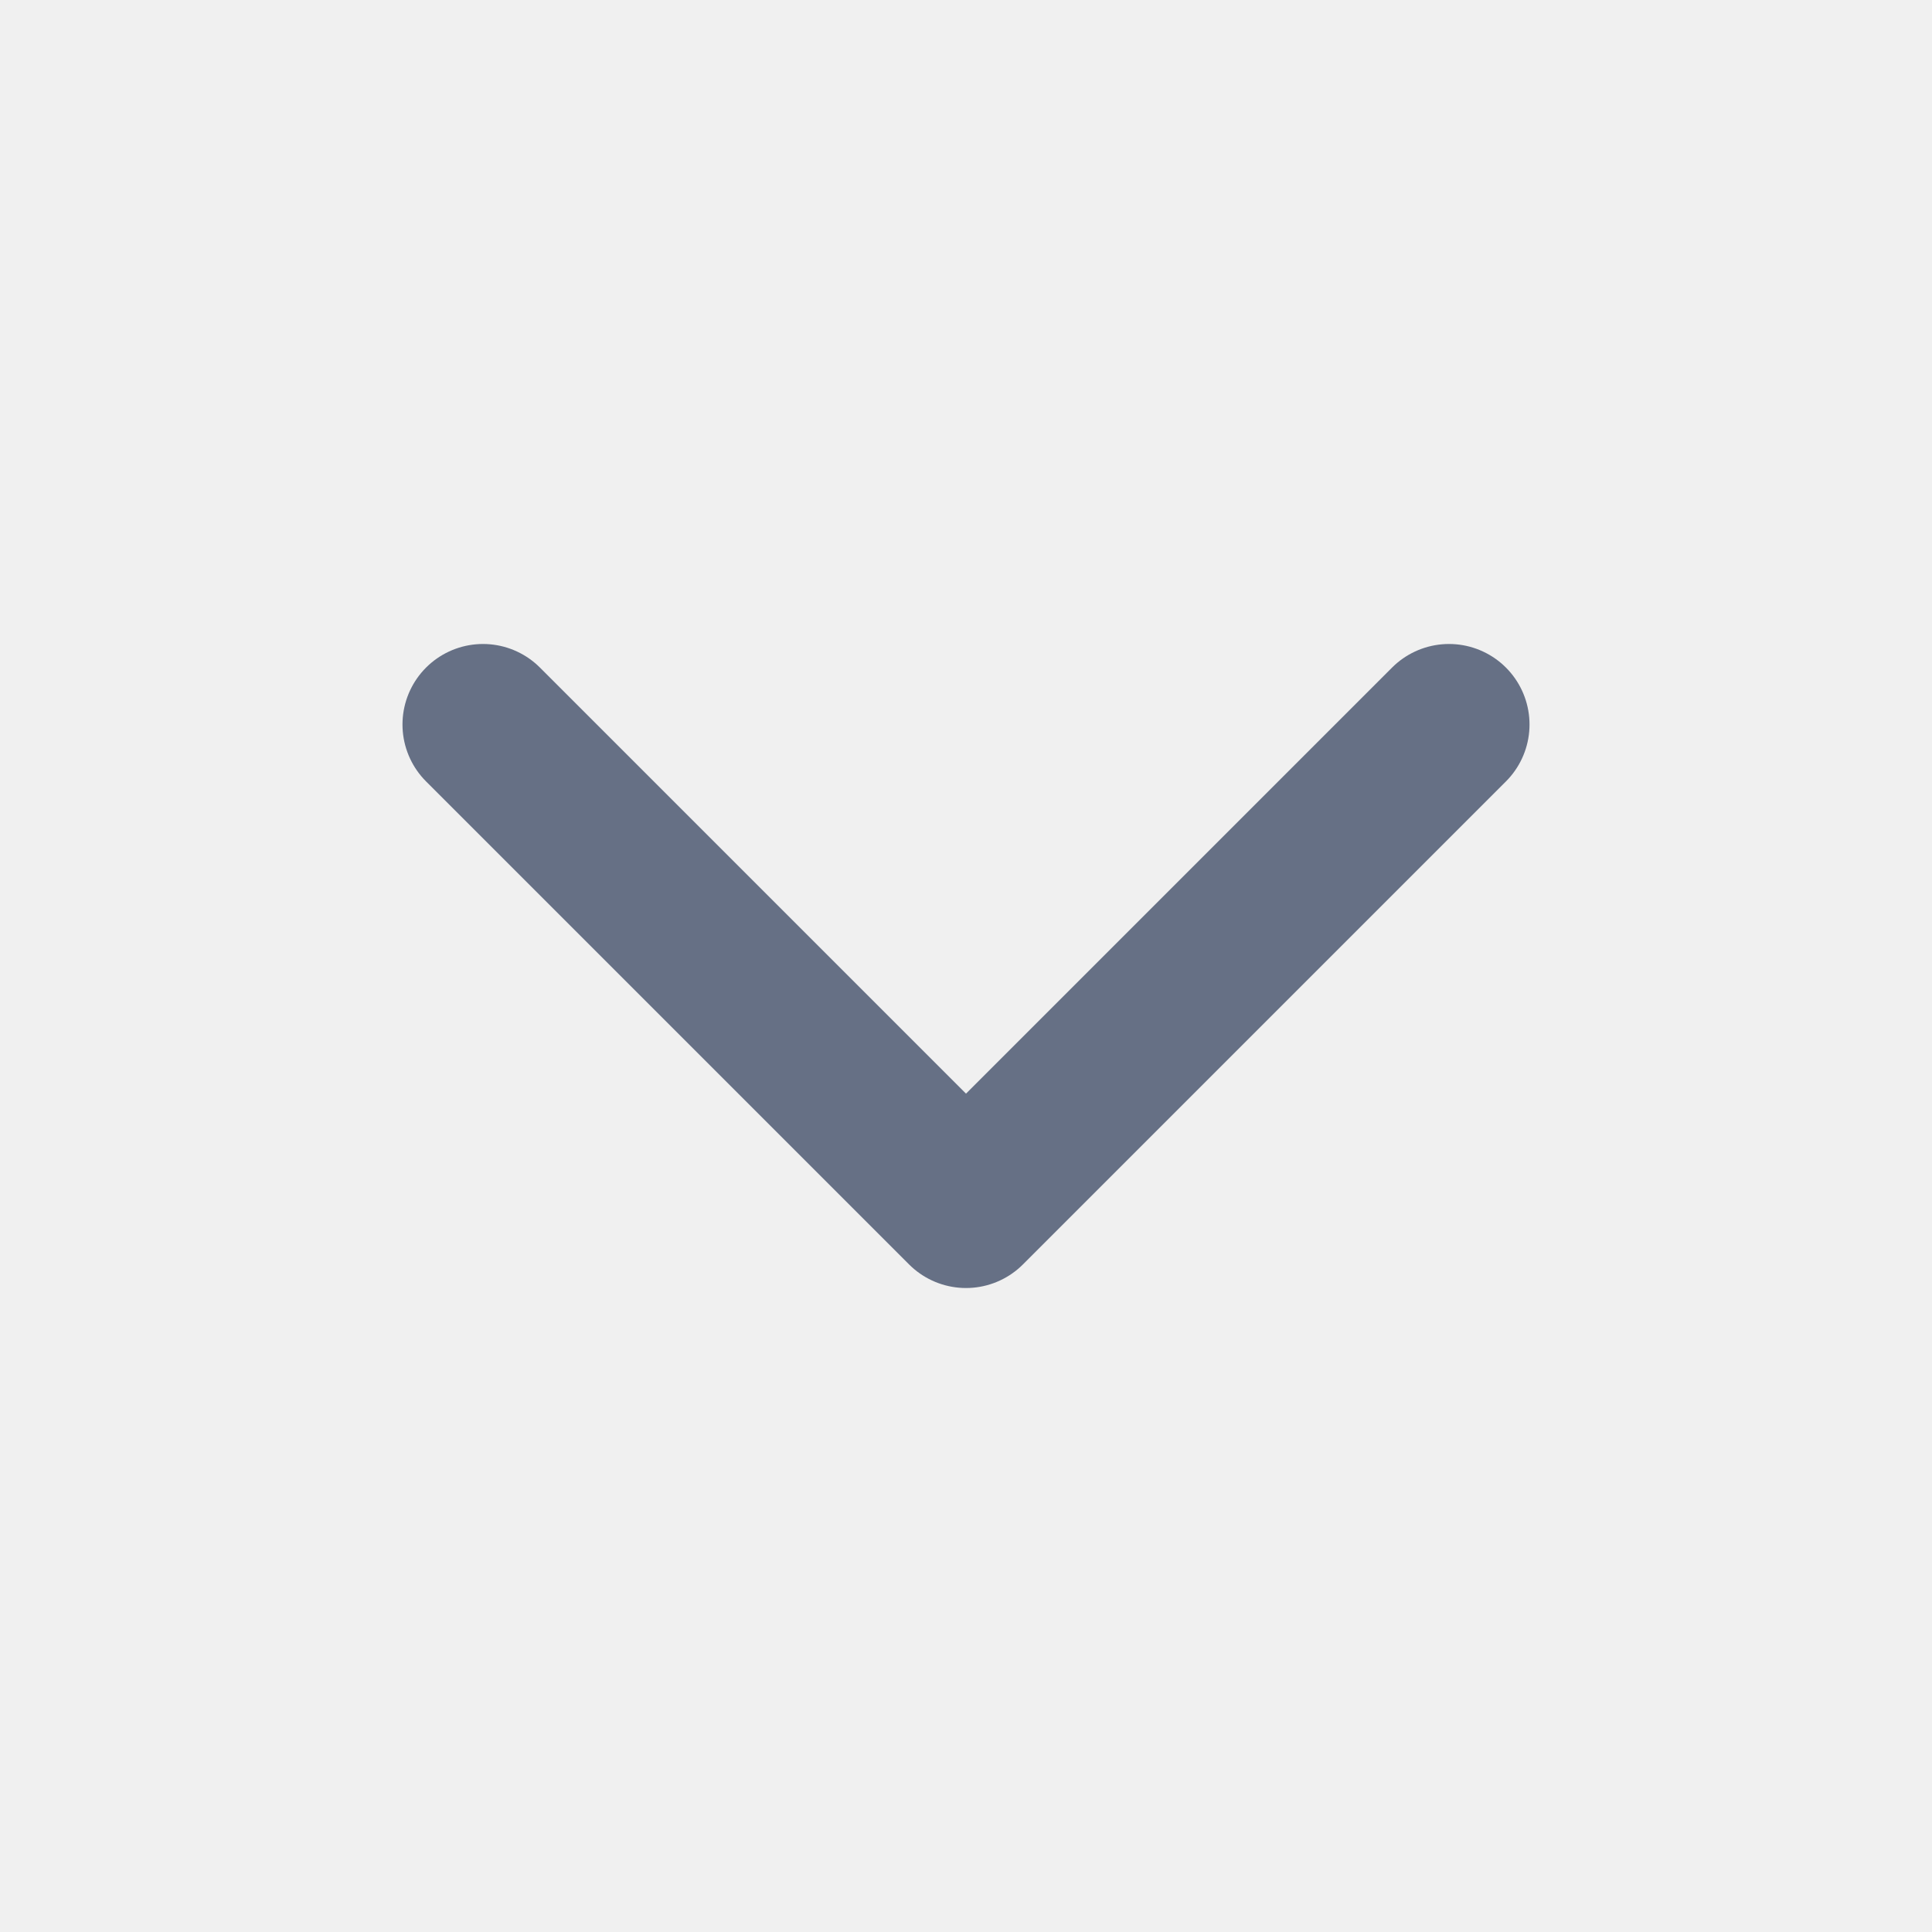
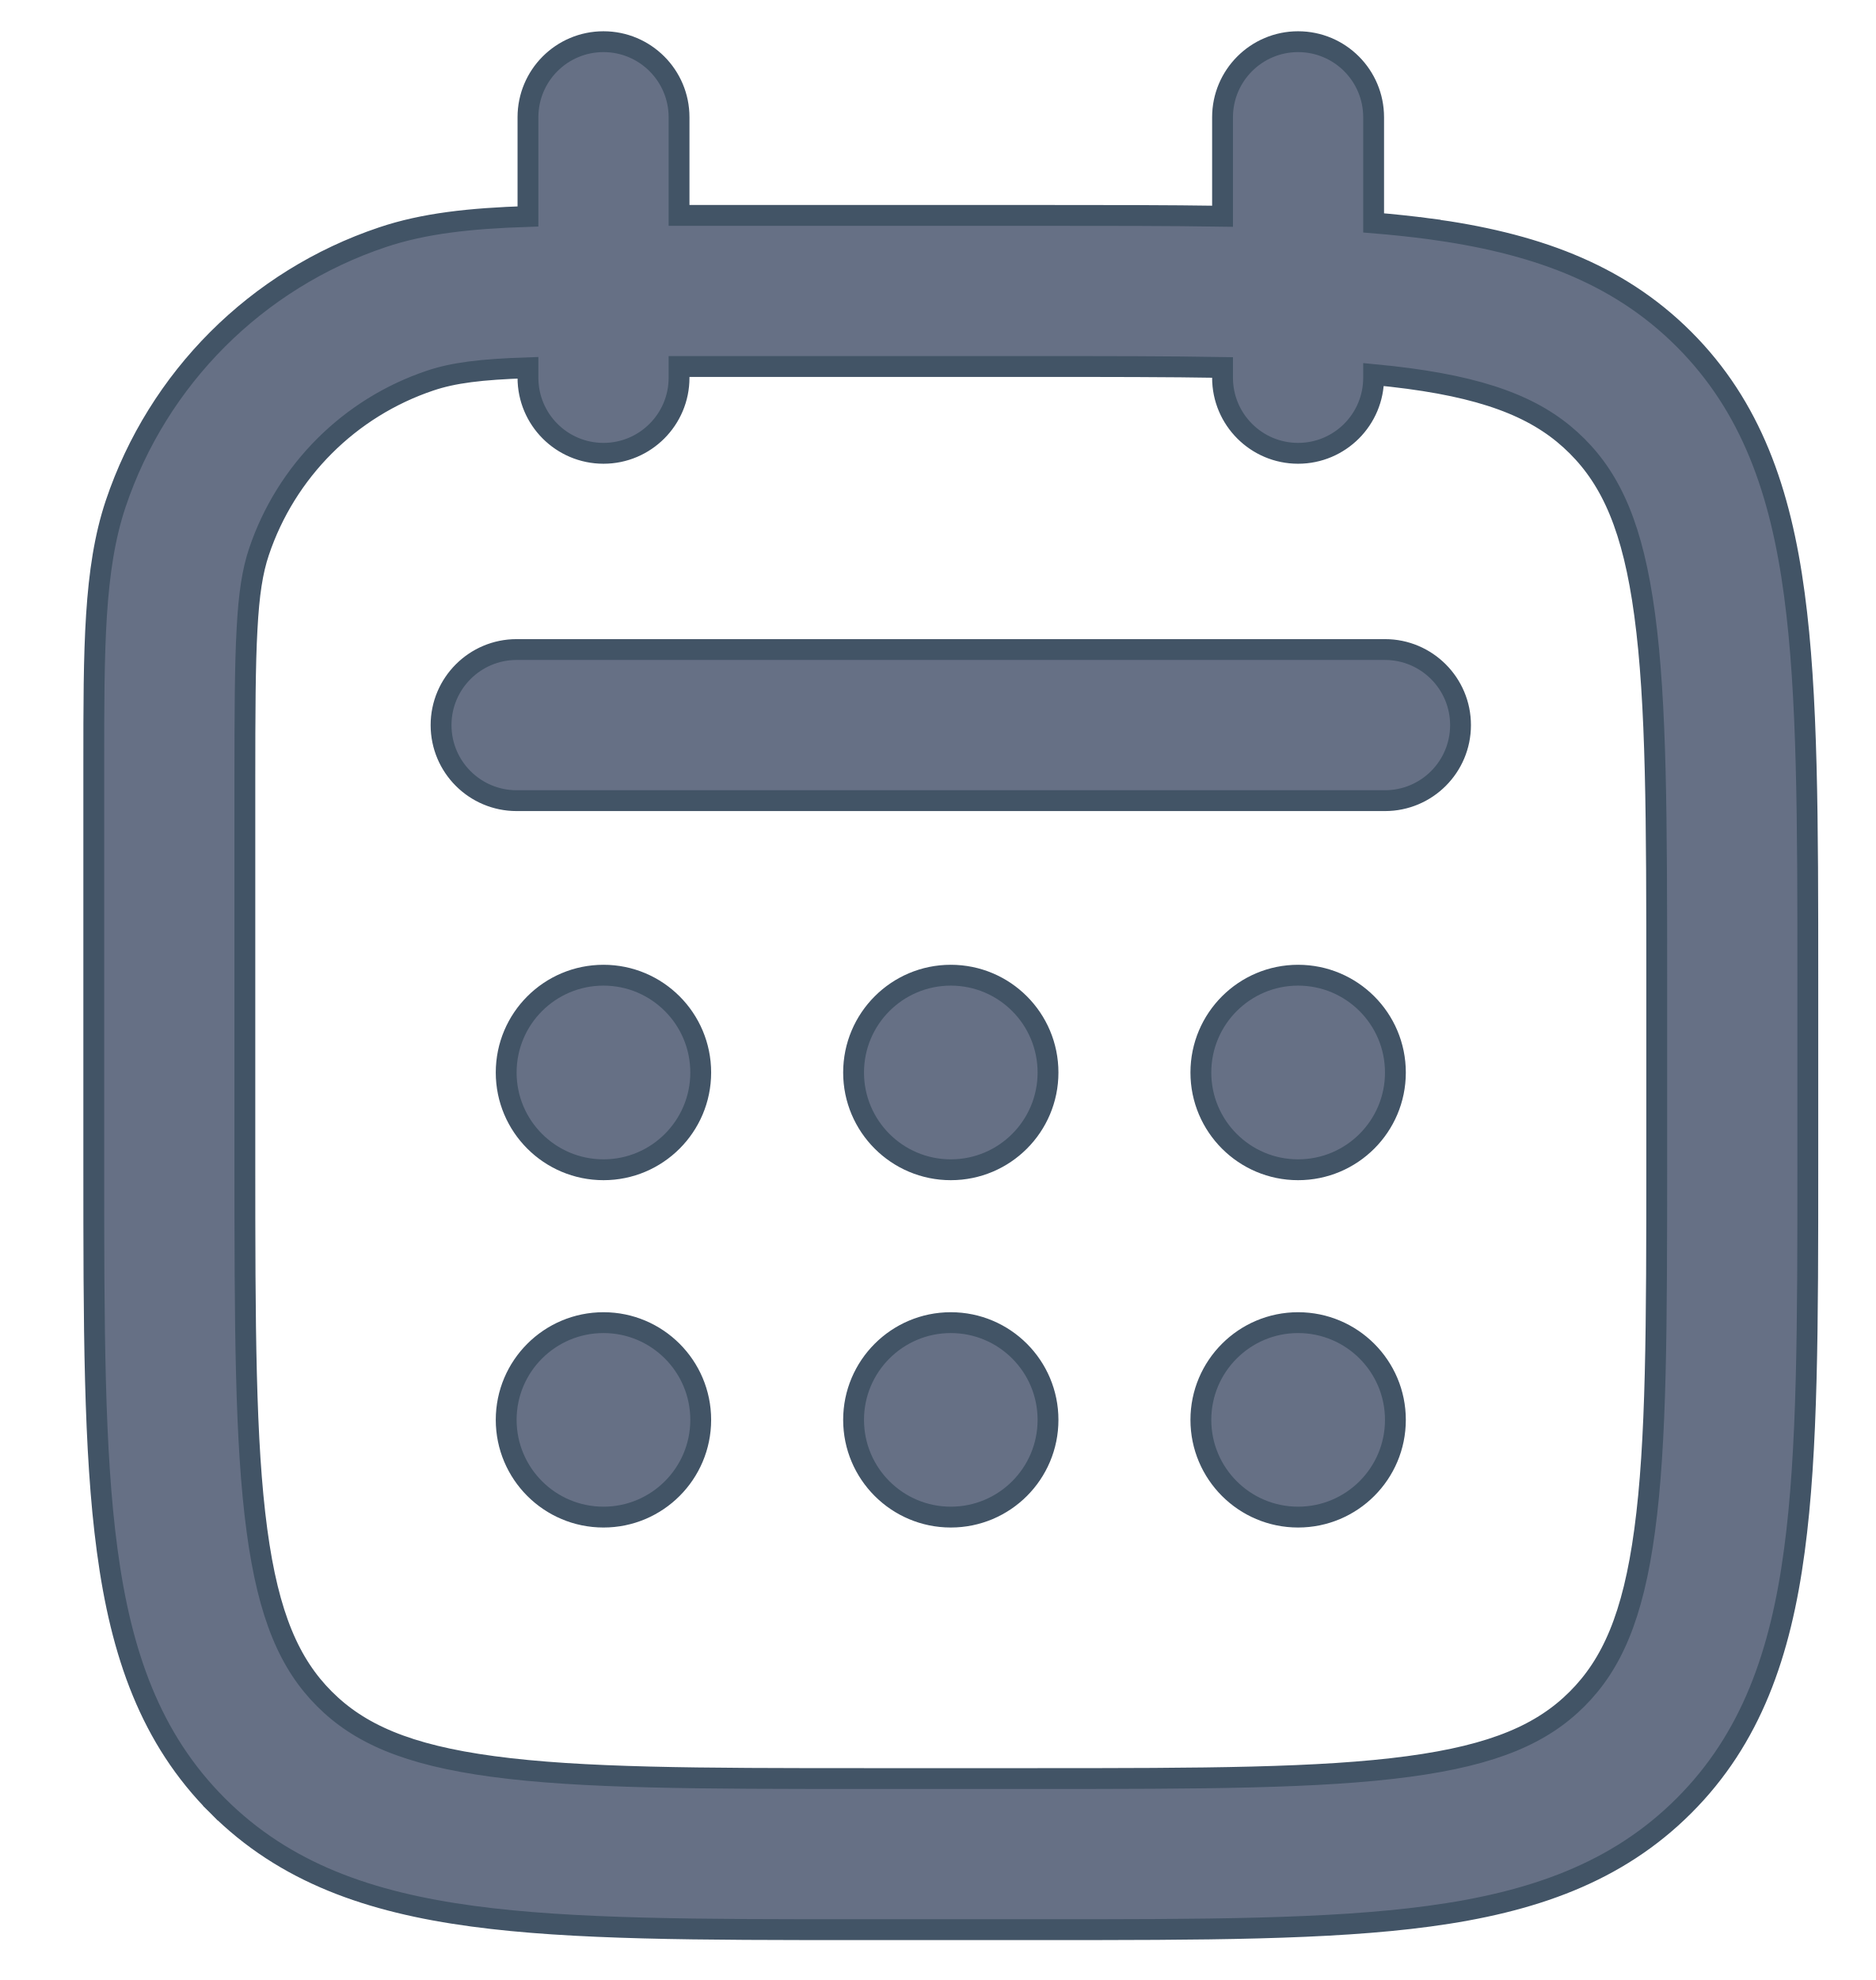
- <svg xmlns="http://www.w3.org/2000/svg" width="20" height="20" viewBox="0 0 20 20" fill="none">
-   <path d="M5 7.5L10 12.5L15 7.5" stroke="#667085" stroke-width="1.667" stroke-linecap="round" stroke-linejoin="round" />
+ <svg xmlns="http://www.w3.org/2000/svg" width="18" height="19" viewBox="0 0 18 19" fill="none">
+   <rect width="18" height="19" fill="#1F1F1F" />
+   <g clip-path="url(#clip0_0_1)">
+     <rect width="1440" height="884" transform="translate(-1213 -652)" fill="white" />
+     <g filter="url(#filter0_d_0_1)">
+       <path d="M-445 -8C-445 -12.418 -441.418 -16 -437 -16H27C31.418 -16 35 -12.418 35 -8V24C35 28.418 31.418 32 27 32H-437C-441.418 32 -445 28.418 -445 24V-8Z" fill="white" shape-rendering="crispEdges" />
+       <path d="M-444.5 -8C-444.5 -12.142 -441.142 -15.5 -437 -15.5H27C31.142 -15.5 34.5 -12.142 34.5 -8V24C34.5 28.142 31.142 31.5 27 31.5H-437C-441.142 31.5 -444.5 28.142 -444.5 24V-8Z" stroke="#D0D5DD" shape-rendering="crispEdges" />
+     </g>
+     <path d="M16.161 17.328L16.161 17.328C16.807 16.683 17.089 15.867 17.221 14.879C17.35 13.923 17.35 12.703 17.35 11.177V11.172V11.125V9.458V9.411V9.407C17.35 7.88 17.35 6.661 17.221 5.704C17.089 4.716 16.807 3.901 16.161 3.255L16.161 3.255C15.516 2.61 14.701 2.328 13.713 2.195L13.699 2.294L13.713 2.195C13.544 2.173 13.368 2.154 13.183 2.139V1.125C13.183 0.725 12.859 0.4 12.458 0.4C12.058 0.4 11.733 0.725 11.733 1.125V2.075C11.208 2.067 10.633 2.067 10.005 2.067H9.958H6.517V1.125C6.517 0.725 6.192 0.4 5.792 0.4C5.391 0.4 5.067 0.725 5.067 1.125V2.077C4.511 2.095 4.067 2.143 3.669 2.277C2.462 2.682 1.515 3.629 1.11 4.835C0.9 5.464 0.9 6.213 0.9 7.348L0.9 7.367V7.367L0.9 7.498V7.498V11.125V11.172L0.9 11.179C0.9 12.705 0.9 13.923 1.029 14.879C1.161 15.867 1.443 16.683 2.089 17.328L2.159 17.257L2.089 17.328C2.734 17.973 3.549 18.255 4.538 18.388C5.494 18.517 6.712 18.517 8.237 18.517H8.245H8.292H9.958H10.005H10.013C11.538 18.517 12.757 18.517 13.713 18.388C14.701 18.255 15.516 17.973 16.161 17.328ZM13.183 3.594C13.3 3.605 13.412 3.618 13.519 3.632C14.347 3.743 14.805 3.95 15.136 4.281C15.467 4.612 15.673 5.07 15.784 5.897C15.899 6.746 15.9 7.866 15.9 9.458V11.125C15.9 12.717 15.899 13.838 15.784 14.686C15.673 15.513 15.467 15.972 15.136 16.303C14.805 16.634 14.347 16.84 13.519 16.951C12.671 17.065 11.55 17.067 9.958 17.067H8.292C6.7 17.067 5.579 17.065 4.731 16.951C3.903 16.84 3.445 16.634 3.114 16.303C2.783 15.972 2.577 15.513 2.466 14.686C2.352 13.838 2.35 12.717 2.35 11.125V7.498C2.35 6.833 2.352 6.376 2.371 6.036C2.389 5.697 2.423 5.481 2.485 5.296C2.745 4.521 3.354 3.912 4.129 3.652C4.349 3.578 4.61 3.544 5.067 3.529V3.625C5.067 4.025 5.391 4.35 5.792 4.35C6.192 4.35 6.517 4.025 6.517 3.625V3.517H9.958C10.628 3.517 11.214 3.517 11.733 3.526V3.625C11.733 4.025 12.058 4.35 12.458 4.35C12.859 4.35 13.183 4.025 13.183 3.625V3.594ZM4.958 6.233C4.558 6.233 4.233 6.558 4.233 6.958C4.233 7.359 4.558 7.683 4.958 7.683H13.292C13.692 7.683 14.017 7.359 14.017 6.958C14.017 6.558 13.692 6.233 13.292 6.233H4.958ZM5.792 11.225C6.307 11.225 6.725 10.807 6.725 10.292C6.725 9.776 6.307 9.358 5.792 9.358C5.276 9.358 4.858 9.776 4.858 10.292C4.858 10.807 5.276 11.225 5.792 11.225ZM5.792 14.558C6.307 14.558 6.725 14.14 6.725 13.625C6.725 13.11 6.307 12.692 5.792 12.692C5.276 12.692 4.858 13.11 4.858 13.625C4.858 14.14 5.276 14.558 5.792 14.558ZM9.125 14.558C9.641 14.558 10.058 14.14 10.058 13.625C10.058 13.11 9.641 12.692 9.125 12.692C8.61 12.692 8.192 13.11 8.192 13.625C8.192 14.14 8.61 14.558 9.125 14.558ZM12.458 14.558C12.974 14.558 13.392 14.14 13.392 13.625C13.392 13.11 12.974 12.692 12.458 12.692C11.943 12.692 11.525 13.11 11.525 13.625C11.525 14.14 11.943 14.558 12.458 14.558ZM9.125 11.225C9.641 11.225 10.058 10.807 10.058 10.292C10.058 9.776 9.641 9.358 9.125 9.358C8.61 9.358 8.192 9.776 8.192 10.292C8.192 10.807 8.61 11.225 9.125 11.225ZM12.458 11.225C12.974 11.225 13.392 10.807 13.392 10.292C13.392 9.776 12.974 9.358 12.458 9.358C11.943 9.358 11.525 9.776 11.525 10.292C11.525 10.807 11.943 11.225 12.458 11.225Z" fill="#667085" stroke="#425466" stroke-width="0.2" />
+   </g>
+   <defs>
+     <filter id="filter0_d_0_1" x="-447" y="-17" width="484" height="52" filterUnits="userSpaceOnUse" color-interpolation-filters="sRGB">
+       <feFlood flood-opacity="0" result="BackgroundImageFix" />
+       <feColorMatrix in="SourceAlpha" type="matrix" values="0 0 0 0 0 0 0 0 0 0 0 0 0 0 0 0 0 0 127 0" result="hardAlpha" />
+       <feOffset dy="1" />
+       <feGaussianBlur stdDeviation="1" />
+       <feComposite in2="hardAlpha" operator="out" />
+       <feColorMatrix type="matrix" values="0 0 0 0 0.063 0 0 0 0 0.094 0 0 0 0 0.157 0 0 0 0.05 0" />
+       <feBlend mode="normal" in2="BackgroundImageFix" result="effect1_dropShadow_0_1" />
+       <feBlend mode="normal" in="SourceGraphic" in2="effect1_dropShadow_0_1" result="shape" />
+     </filter>
+     <clipPath id="clip0_0_1">
+       <rect width="1440" height="884" fill="white" transform="translate(-1213 -652)" />
+     </clipPath>
+   </defs>
</svg>
